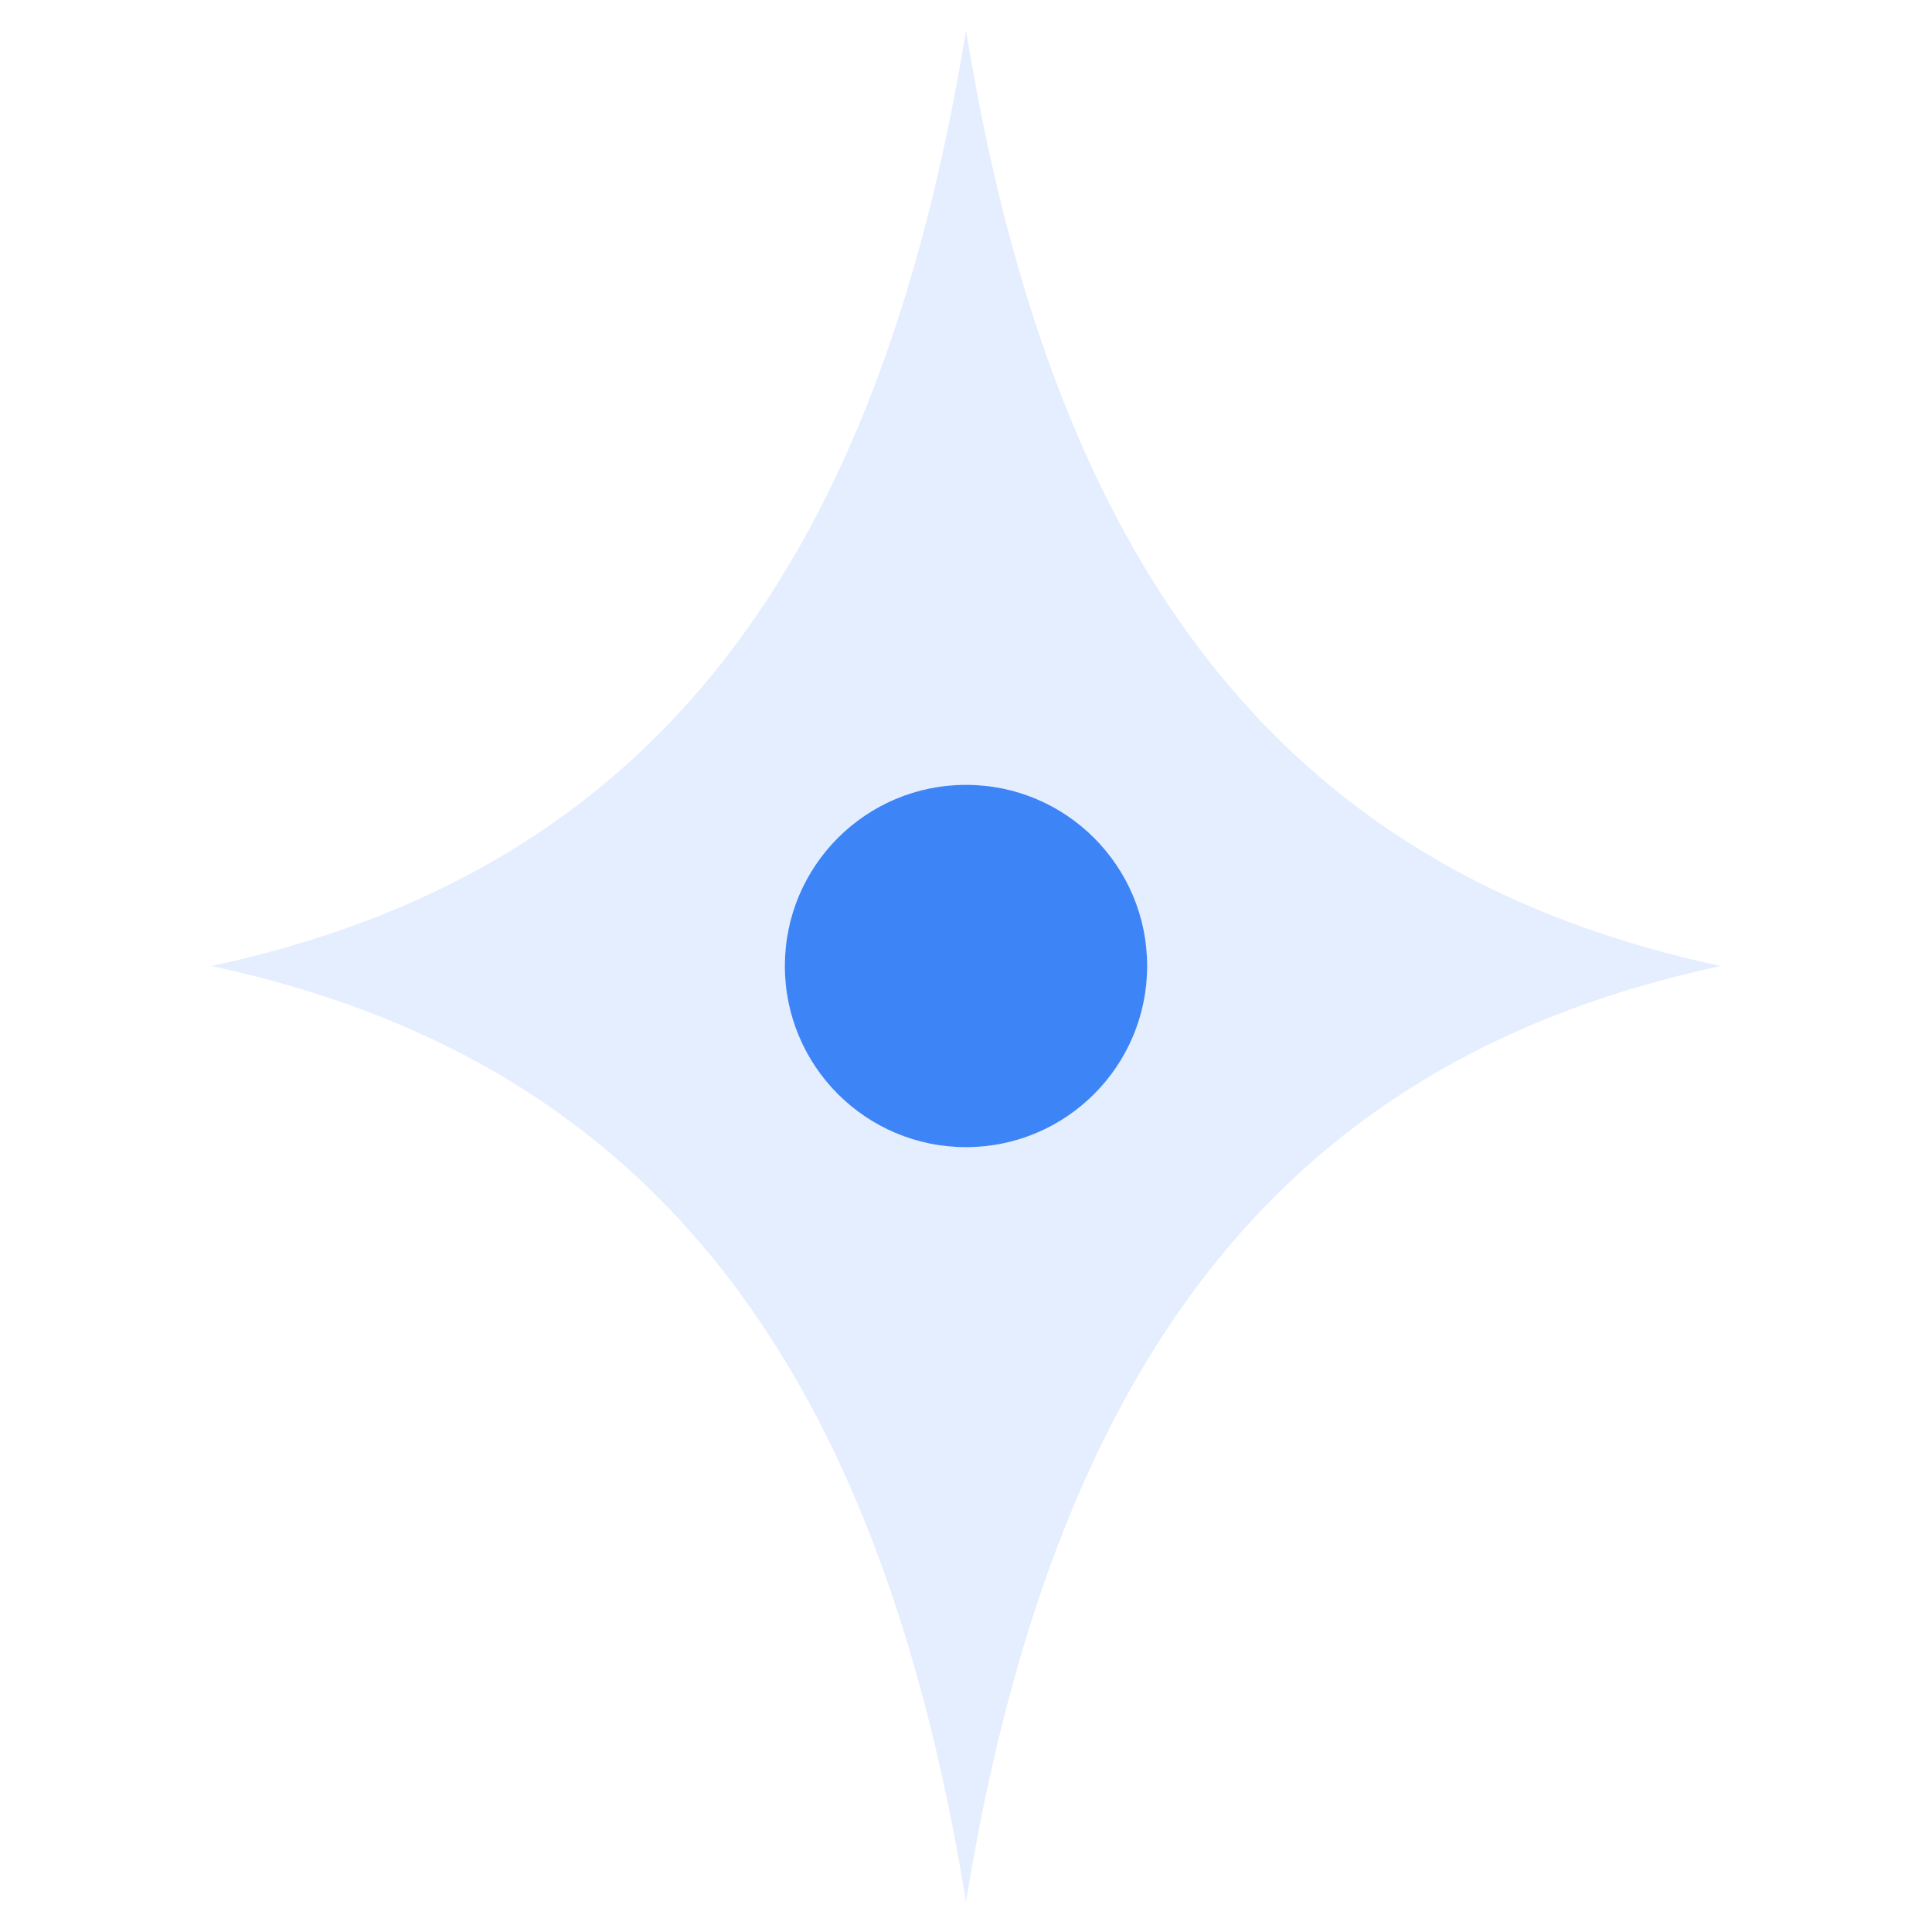
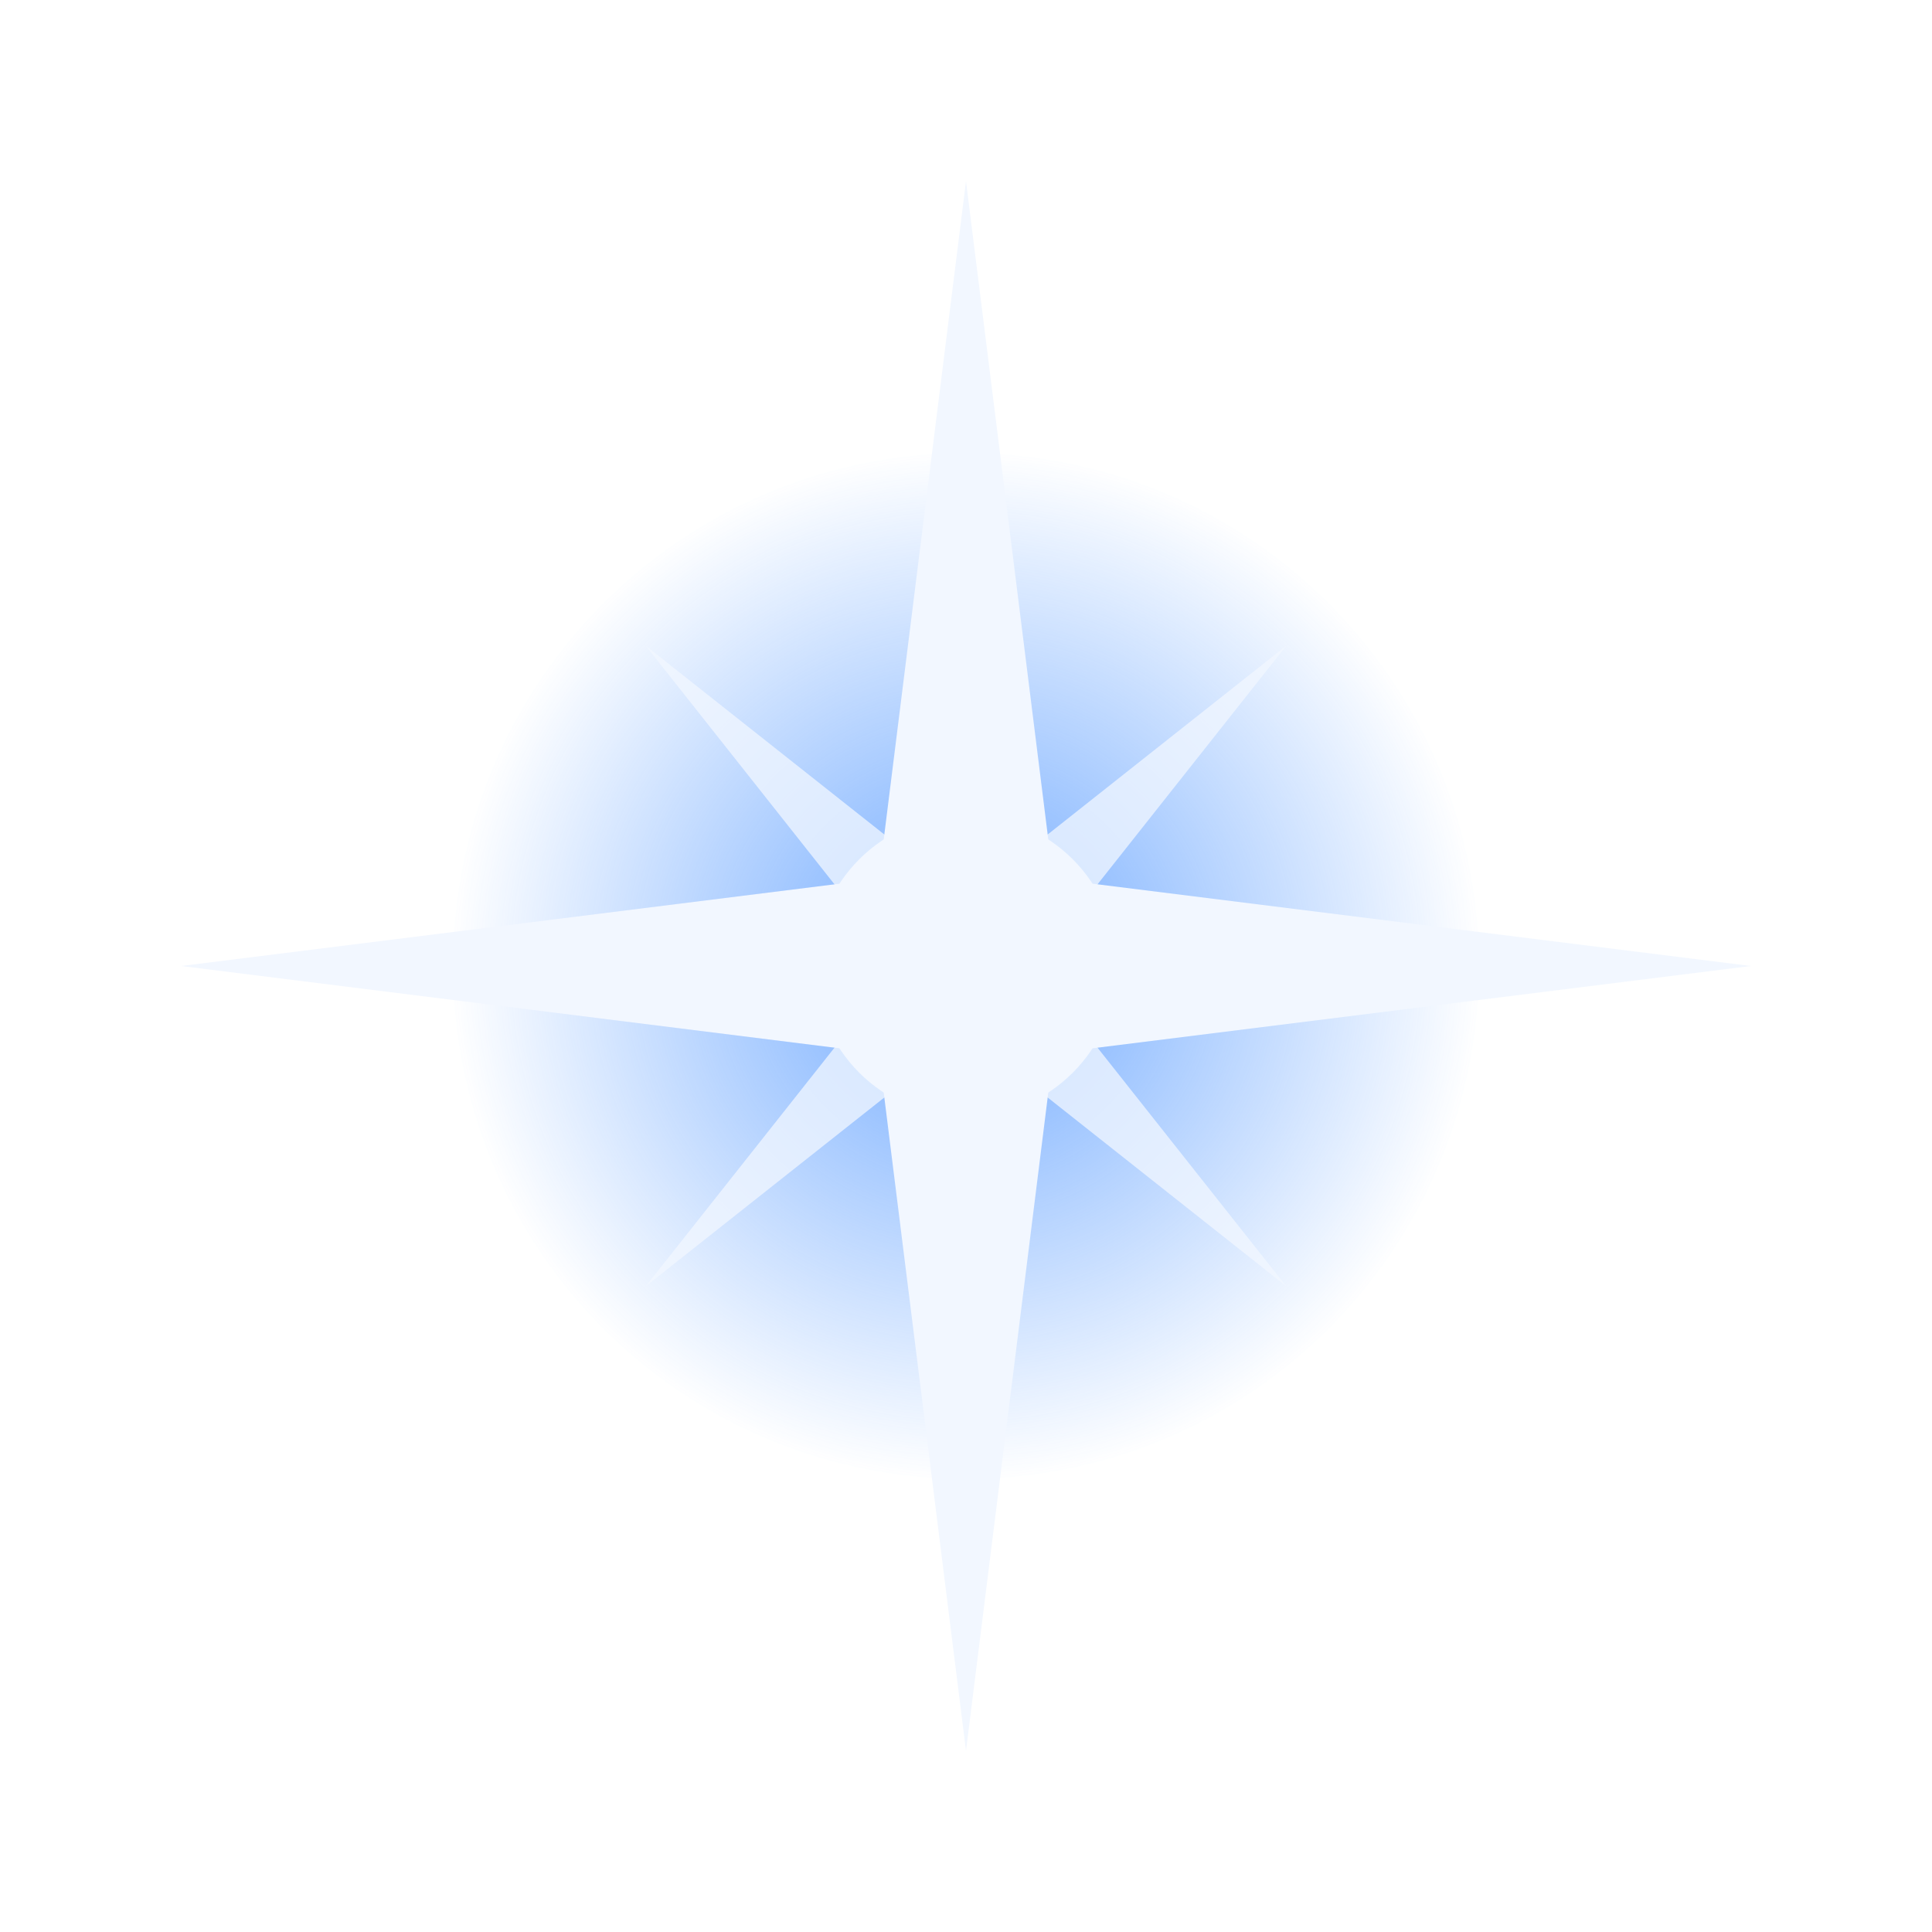
<svg xmlns="http://www.w3.org/2000/svg" width="128" height="128" viewBox="0 0 128 128">
-   <path d="M 64 2 C 70 39 86 58 114 64 C 86 70 70 89 64 126 C 58 89 42 70 14 64 C 42 58 58 39 64 2 Z" fill="#E4EEFF" />
-   <circle cx="64" cy="64" r="12" fill="#3D84F7" />
+   <defs>
+     <radialGradient id="shalo">
+       <stop offset="0" stop-color="#3D8BFF" stop-opacity="0.75" />
+       <stop offset="1" stop-color="#3D8BFF" stop-opacity="0" />
+     </radialGradient>
+   </defs>
+   <circle cx="64" cy="64" r="34" fill="url(#shalo)" />
+   <path d="M64 12 L70.5 64 L64 116 L57.5 64 Z M12 64 L64 70.5 L116 64 L64 57.5 Z" fill="#F2F7FF" />
+   <g transform="rotate(45 64 64)" opacity="0.75">
+     <path d="M64 34 L67.5 64 L64 94 L60.5 64 Z M34 64 L64 67.5 L94 64 L64 60.5 Z" fill="#F2F7FF" />
+   </g>
+   <circle cx="64" cy="64" r="10" fill="#F2F7FF" />
</svg>
